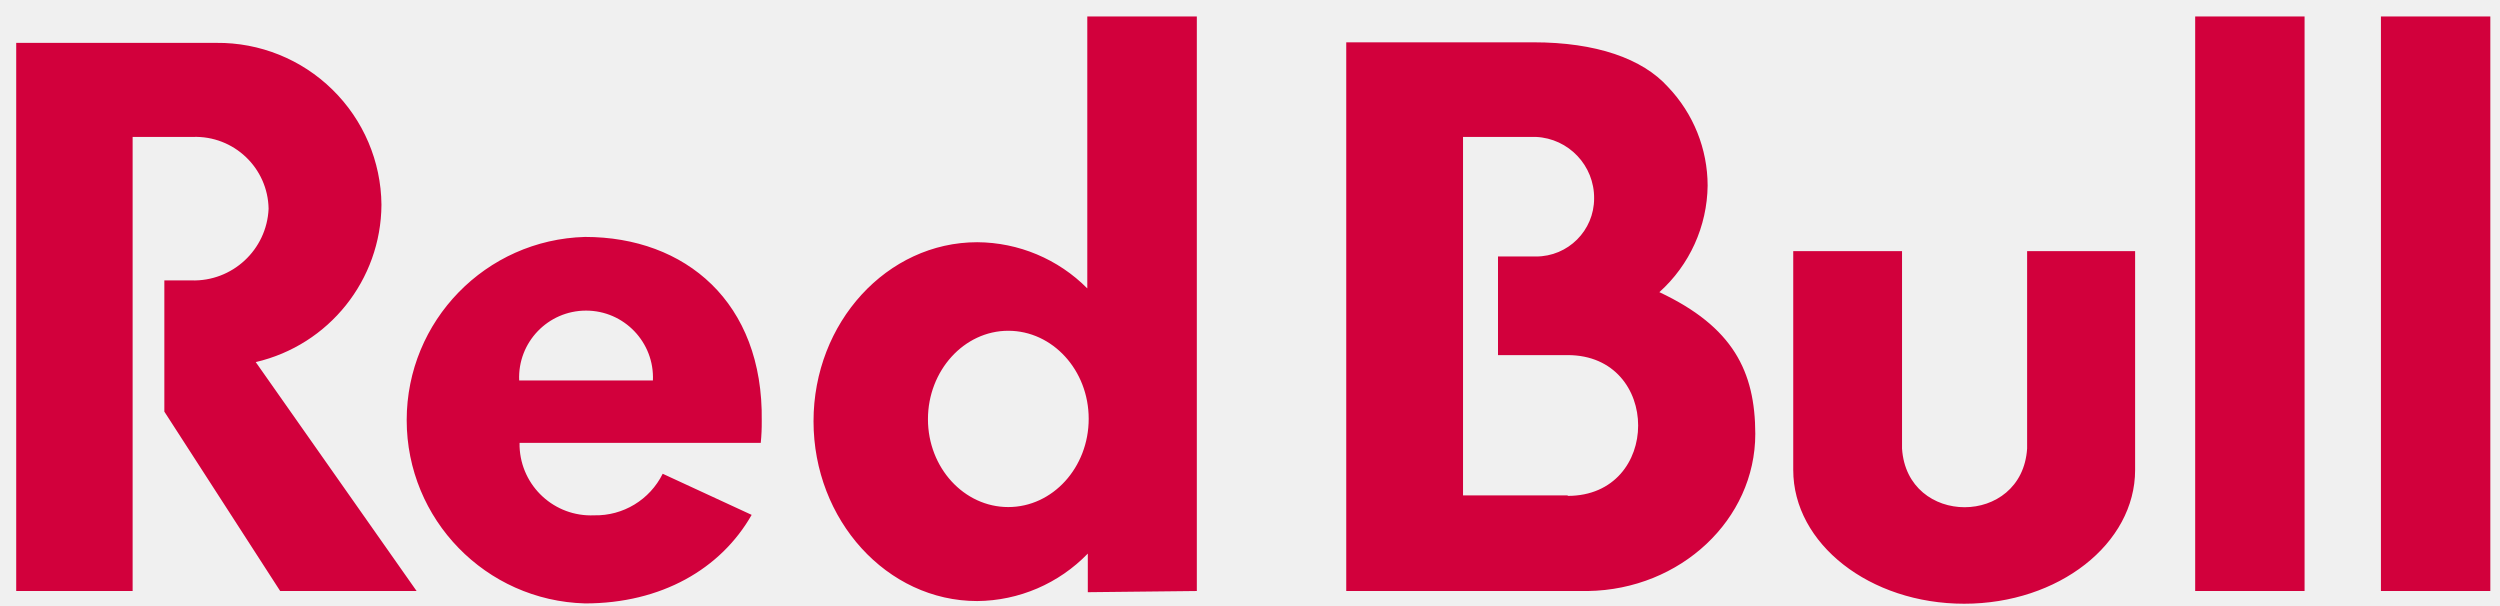
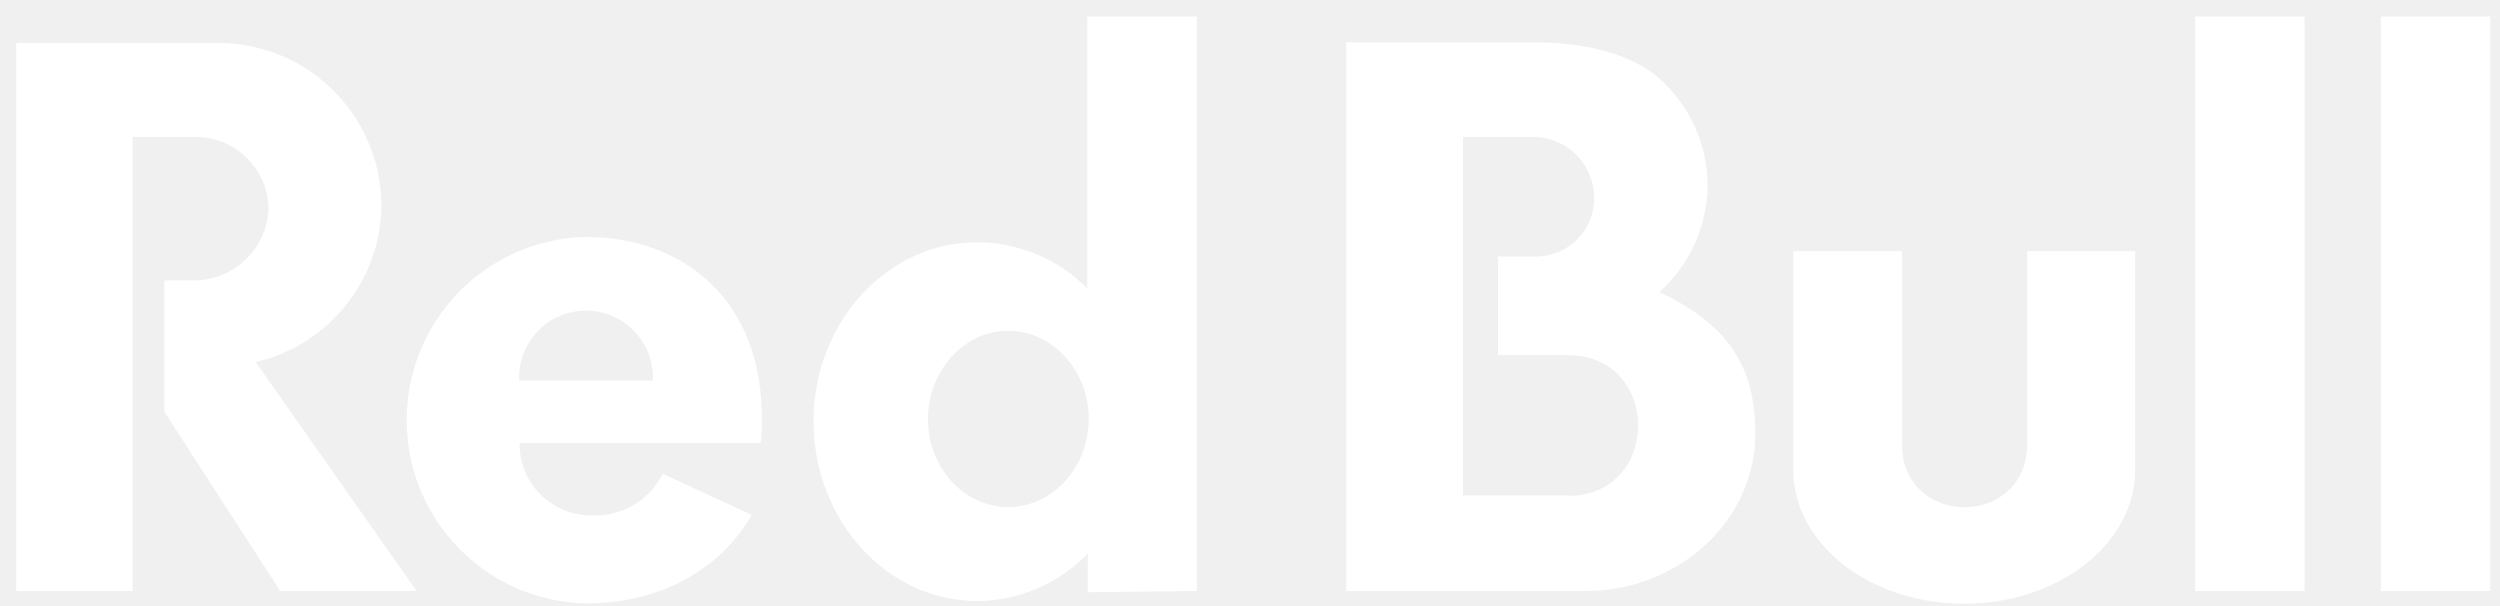
<svg xmlns="http://www.w3.org/2000/svg" width="100%" height="100%" viewBox="0 0 607 147" version="1.1" xml:space="preserve" style="fill-rule:evenodd;clip-rule:evenodd;stroke-linejoin:round;stroke-miterlimit:2;">
  <g id="アートボード1" transform="matrix(0.900641,0,0,0.705882,9.02455,29.4037)">
    <rect x="-10.02" y="-41.655" width="673.069" height="207.817" style="fill:none;" />
    <g transform="matrix(4.62633,0,0,5.90278,-6.58925,-73.8393)">
-       <path d="M117.383,20.086L117.383,31.59C117.09,36.149 110.387,36.149 110.094,31.59L110.094,20.086L103.754,20.086L103.754,32.836C103.754,37.142 108.219,40.633 113.715,40.633C119.211,40.633 123.676,37.142 123.676,32.836L123.676,20.086L117.383,20.086ZM138,6.412L138,39.892L144.375,39.892L144.375,6.412L138,6.412ZM127.176,39.892L133.551,39.892L133.551,6.412L127.176,6.412L127.176,39.892ZM95.953,22.477C97.719,20.892 98.737,18.638 98.766,16.267C98.762,14.129 97.938,12.076 96.464,10.528C94.964,8.856 92.25,7.918 88.612,7.918L77.707,7.918L77.707,39.892L91.793,39.892C97.184,39.809 101.543,35.731 101.543,30.735C101.535,27.099 100.254,24.5 95.953,22.477ZM90.612,34.322L84.512,34.322L84.512,13.431L88.762,13.431C90.671,13.52 92.171,15.106 92.151,17.017C92.151,18.888 90.632,20.403 88.762,20.399L86.55,20.399L86.55,26.145L90.612,26.145C96.085,26.145 96.085,34.349 90.612,34.349L90.612,34.322ZM21.487,17.384C21.464,14.86 20.438,12.447 18.632,10.677C16.832,8.908 14.397,7.927 11.871,7.951L0.203,7.951L0.203,39.892L6.987,39.892L6.987,13.431L10.5,13.431C12.882,13.349 14.871,15.235 14.91,17.619C14.805,20.004 12.8,21.869 10.41,21.793L8.835,21.793L8.835,29.438L15.585,39.892L23.535,39.892L14.16,26.552C18.43,25.559 21.46,21.767 21.487,17.384ZM33.352,19.259C27.565,19.415 22.957,24.149 22.957,29.934C22.957,35.724 27.565,40.457 33.352,40.615C37.8,40.615 41.266,38.602 43.059,35.455L37.875,33.059C37.125,34.576 35.565,35.52 33.878,35.481C31.569,35.582 29.621,33.787 29.535,31.477L29.535,31.258L43.589,31.258C43.632,30.832 43.651,30.408 43.647,29.977C43.746,23.047 39.18,19.259 33.352,19.259ZM29.512,27.622C29.414,25.403 31.188,23.552 33.41,23.552C35.628,23.552 37.401,25.403 37.305,27.622L29.512,27.622ZM69,39.892L69,6.412L62.617,6.412L62.617,22.258C60.921,20.547 58.612,19.58 56.203,19.567C50.953,19.567 46.664,24.24 46.664,30C46.664,35.758 50.94,40.477 56.203,40.477C58.637,40.457 60.957,39.457 62.647,37.711L62.647,39.961L69,39.892ZM58.012,35C55.434,35 53.332,32.707 53.332,29.879C53.332,27.052 55.434,24.727 58.012,24.727C60.594,24.727 62.699,27.024 62.699,29.856C62.699,32.692 60.602,35 58.012,35Z" style="fill:rgb(210,0,60);fill-rule:nonzero;" />
+       <path d="M117.383,20.086L117.383,31.59C117.09,36.149 110.387,36.149 110.094,31.59L110.094,20.086L103.754,20.086L103.754,32.836C103.754,37.142 108.219,40.633 113.715,40.633C119.211,40.633 123.676,37.142 123.676,32.836L123.676,20.086L117.383,20.086ZM138,6.412L138,39.892L144.375,39.892L144.375,6.412L138,6.412ZM127.176,39.892L133.551,39.892L133.551,6.412L127.176,6.412L127.176,39.892ZM95.953,22.477C97.719,20.892 98.737,18.638 98.766,16.267C98.762,14.129 97.938,12.076 96.464,10.528C94.964,8.856 92.25,7.918 88.612,7.918L77.707,7.918L77.707,39.892L91.793,39.892C97.184,39.809 101.543,35.731 101.543,30.735C101.535,27.099 100.254,24.5 95.953,22.477ZM90.612,34.322L84.512,34.322L84.512,13.431L88.762,13.431C90.671,13.52 92.171,15.106 92.151,17.017C92.151,18.888 90.632,20.403 88.762,20.399L86.55,20.399L86.55,26.145L90.612,26.145C96.085,26.145 96.085,34.349 90.612,34.349L90.612,34.322ZM21.487,17.384C21.464,14.86 20.438,12.447 18.632,10.677C16.832,8.908 14.397,7.927 11.871,7.951L0.203,7.951L0.203,39.892L6.987,39.892L6.987,13.431L10.5,13.431C12.882,13.349 14.871,15.235 14.91,17.619C14.805,20.004 12.8,21.869 10.41,21.793L8.835,21.793L8.835,29.438L15.585,39.892L23.535,39.892L14.16,26.552C18.43,25.559 21.46,21.767 21.487,17.384ZM33.352,19.259C27.565,19.415 22.957,24.149 22.957,29.934C22.957,35.724 27.565,40.457 33.352,40.615C37.8,40.615 41.266,38.602 43.059,35.455L37.875,33.059C37.125,34.576 35.565,35.52 33.878,35.481C31.569,35.582 29.621,33.787 29.535,31.477L29.535,31.258L43.589,31.258C43.632,30.832 43.651,30.408 43.647,29.977C43.746,23.047 39.18,19.259 33.352,19.259ZM29.512,27.622C29.414,25.403 31.188,23.552 33.41,23.552C35.628,23.552 37.401,25.403 37.305,27.622L29.512,27.622ZM69,39.892L69,6.412L62.617,6.412L62.617,22.258C60.921,20.547 58.612,19.58 56.203,19.567C50.953,19.567 46.664,24.24 46.664,30C46.664,35.758 50.94,40.477 56.203,40.477C58.637,40.457 60.957,39.457 62.647,37.711L62.647,39.961L69,39.892ZM58.012,35C55.434,35 53.332,32.707 53.332,29.879C53.332,27.052 55.434,24.727 58.012,24.727C60.594,24.727 62.699,27.024 62.699,29.856C62.699,32.692 60.602,35 58.012,35Z" style="fill:#ffffff;fill-rule:nonzero;" />
    </g>
  </g>
</svg>
